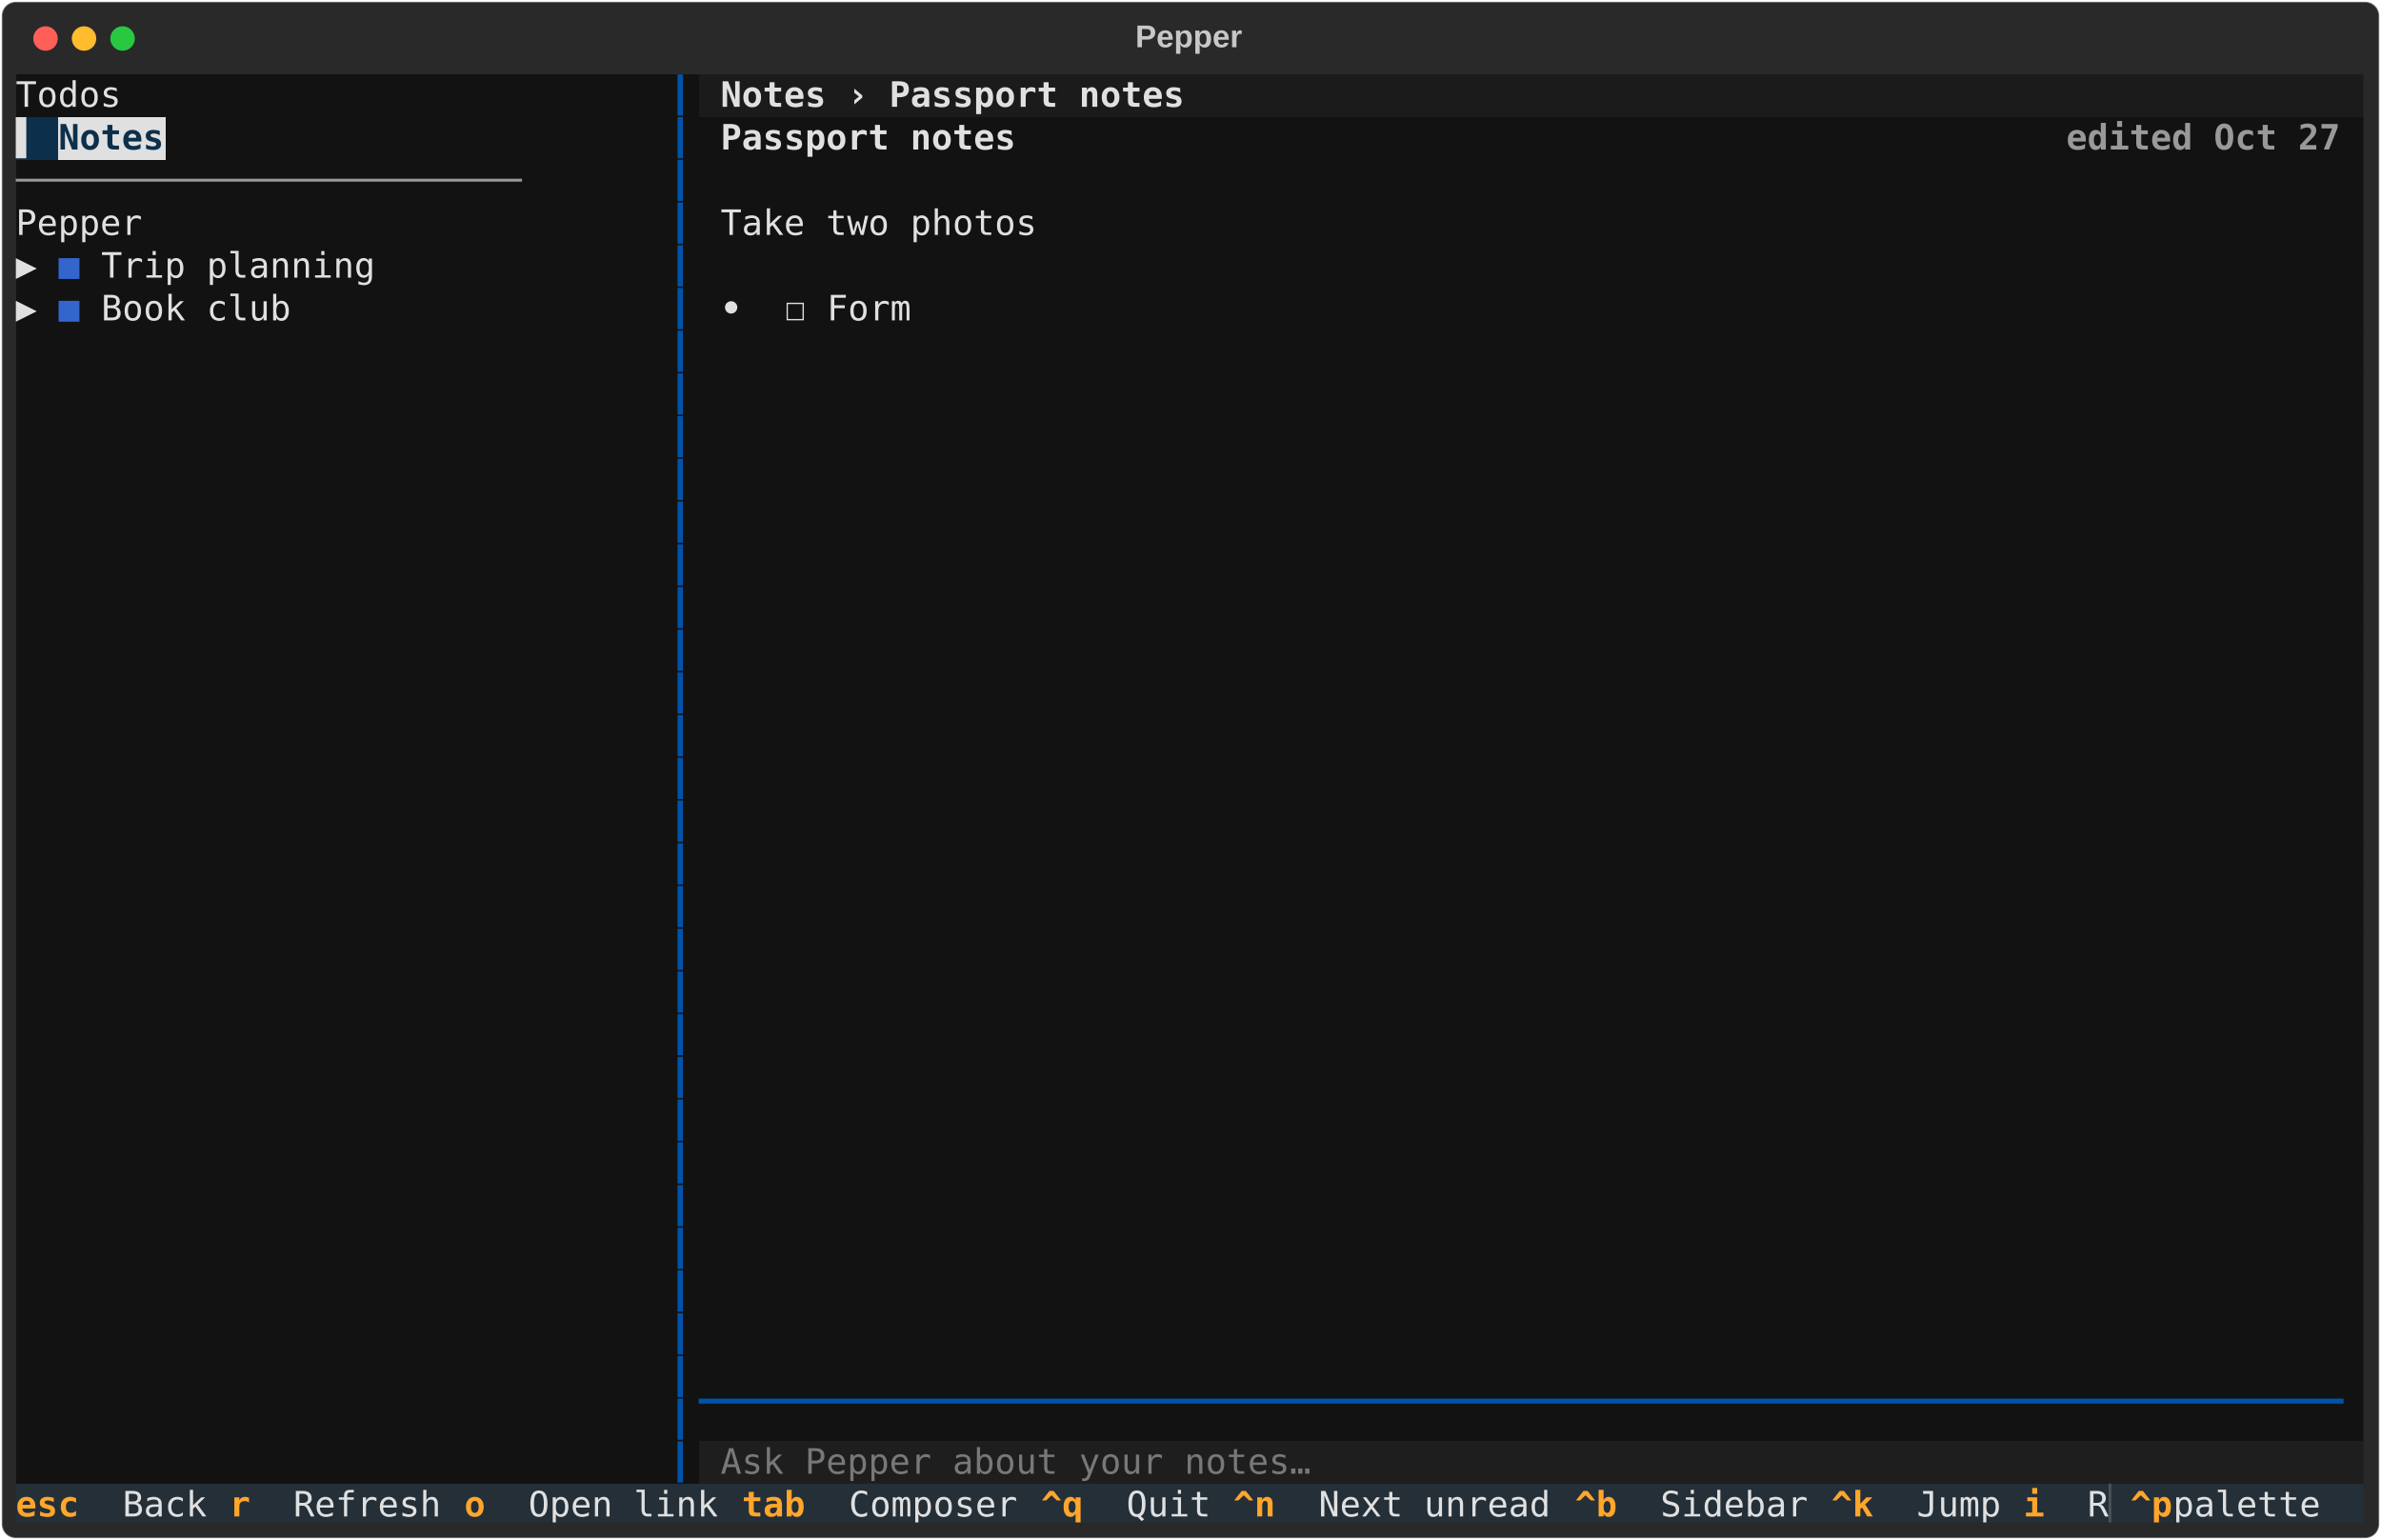
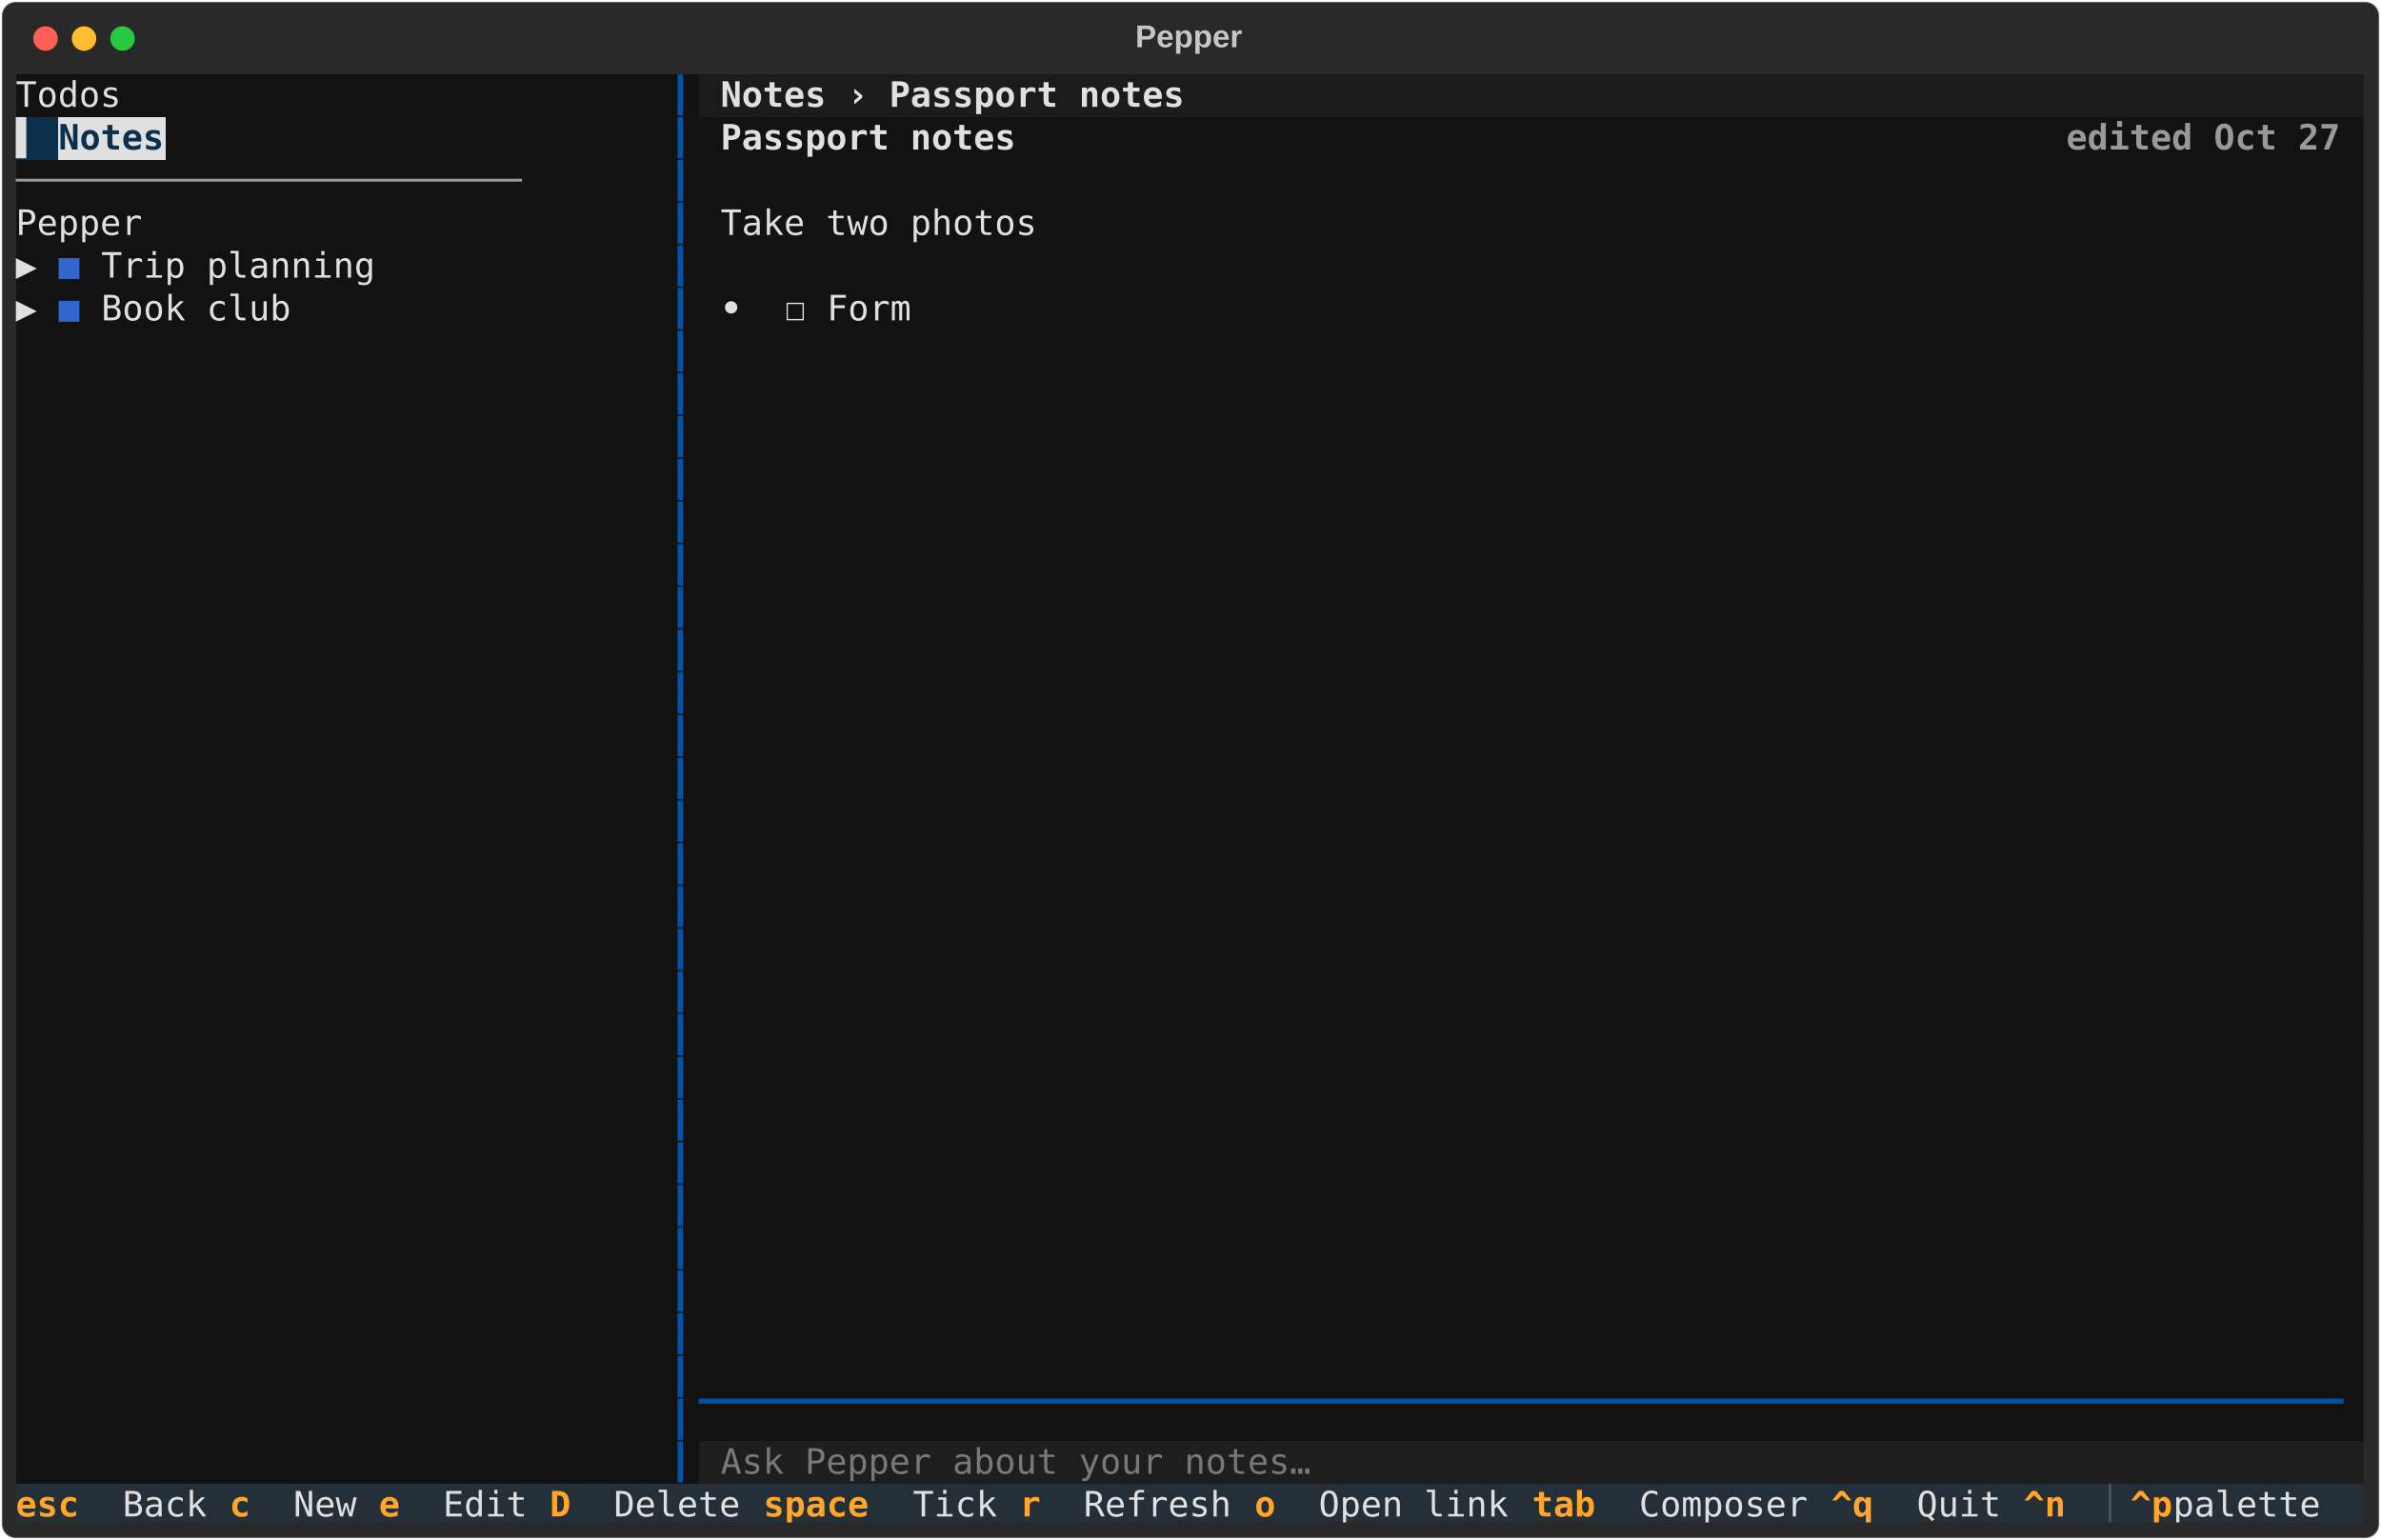
<svg xmlns="http://www.w3.org/2000/svg" class="rich-terminal" viewBox="0 0 1360 879.6">
  <style>

    @font-face {
        font-family: "Fira Code";
        src: local("FiraCode-Regular"),
                url("https://cdnjs.cloudflare.com/ajax/libs/firacode/6.2.0/woff2/FiraCode-Regular.woff2") format("woff2"),
                url("https://cdnjs.cloudflare.com/ajax/libs/firacode/6.2.0/woff/FiraCode-Regular.woff") format("woff");
        font-style: normal;
        font-weight: 400;
    }
    @font-face {
        font-family: "Fira Code";
        src: local("FiraCode-Bold"),
                url("https://cdnjs.cloudflare.com/ajax/libs/firacode/6.2.0/woff2/FiraCode-Bold.woff2") format("woff2"),
                url("https://cdnjs.cloudflare.com/ajax/libs/firacode/6.2.0/woff/FiraCode-Bold.woff") format("woff");
        font-style: bold;
        font-weight: 700;
    }

    .terminal-matrix {
        font-family: Fira Code, monospace;
        font-size: 20px;
        line-height: 24.4px;
        font-variant-east-asian: full-width;
    }

    .terminal-title {
        font-size: 18px;
        font-weight: bold;
        font-family: arial;
    }

    .terminal-r1 { fill: #e0e0e0 }
.terminal-r2 { fill: #0053aa }
.terminal-r3 { fill: #c5c8c6 }
.terminal-r4 { fill: #e0e0e0;font-weight: bold }
.terminal-r5 { fill: #0c304b;font-weight: bold }
.terminal-r6 { fill: #999999;font-weight: bold }
.terminal-r7 { fill: #999999 }
.terminal-r8 { fill: #3366cc }
.terminal-r9 { fill: #a0a0a0 }
.terminal-r10 { fill: #787878 }
.terminal-r11 { fill: #ffa62b;font-weight: bold }
.terminal-r12 { fill: #495259 }
    </style>
  <defs>
    <clipPath id="terminal-clip-terminal">
      <rect x="0" y="0" width="1341.0" height="828.6" />
    </clipPath>
    <clipPath id="terminal-line-0">
      <rect x="0" y="1.5" width="1342" height="24.65" />
    </clipPath>
    <clipPath id="terminal-line-1">
      <rect x="0" y="25.9" width="1342" height="24.65" />
    </clipPath>
    <clipPath id="terminal-line-2">
      <rect x="0" y="50.3" width="1342" height="24.65" />
    </clipPath>
    <clipPath id="terminal-line-3">
      <rect x="0" y="74.7" width="1342" height="24.65" />
    </clipPath>
    <clipPath id="terminal-line-4">
      <rect x="0" y="99.1" width="1342" height="24.65" />
    </clipPath>
    <clipPath id="terminal-line-5">
      <rect x="0" y="123.5" width="1342" height="24.65" />
    </clipPath>
    <clipPath id="terminal-line-6">
      <rect x="0" y="147.9" width="1342" height="24.65" />
    </clipPath>
    <clipPath id="terminal-line-7">
      <rect x="0" y="172.3" width="1342" height="24.65" />
    </clipPath>
    <clipPath id="terminal-line-8">
      <rect x="0" y="196.7" width="1342" height="24.65" />
    </clipPath>
    <clipPath id="terminal-line-9">
      <rect x="0" y="221.1" width="1342" height="24.65" />
    </clipPath>
    <clipPath id="terminal-line-10">
      <rect x="0" y="245.5" width="1342" height="24.65" />
    </clipPath>
    <clipPath id="terminal-line-11">
      <rect x="0" y="269.9" width="1342" height="24.65" />
    </clipPath>
    <clipPath id="terminal-line-12">
      <rect x="0" y="294.3" width="1342" height="24.65" />
    </clipPath>
    <clipPath id="terminal-line-13">
      <rect x="0" y="318.7" width="1342" height="24.65" />
    </clipPath>
    <clipPath id="terminal-line-14">
      <rect x="0" y="343.1" width="1342" height="24.65" />
    </clipPath>
    <clipPath id="terminal-line-15">
      <rect x="0" y="367.5" width="1342" height="24.65" />
    </clipPath>
    <clipPath id="terminal-line-16">
      <rect x="0" y="391.9" width="1342" height="24.65" />
    </clipPath>
    <clipPath id="terminal-line-17">
      <rect x="0" y="416.3" width="1342" height="24.65" />
    </clipPath>
    <clipPath id="terminal-line-18">
      <rect x="0" y="440.7" width="1342" height="24.65" />
    </clipPath>
    <clipPath id="terminal-line-19">
      <rect x="0" y="465.1" width="1342" height="24.65" />
    </clipPath>
    <clipPath id="terminal-line-20">
      <rect x="0" y="489.5" width="1342" height="24.65" />
    </clipPath>
    <clipPath id="terminal-line-21">
      <rect x="0" y="513.9" width="1342" height="24.65" />
    </clipPath>
    <clipPath id="terminal-line-22">
      <rect x="0" y="538.3" width="1342" height="24.65" />
    </clipPath>
    <clipPath id="terminal-line-23">
      <rect x="0" y="562.7" width="1342" height="24.65" />
    </clipPath>
    <clipPath id="terminal-line-24">
      <rect x="0" y="587.1" width="1342" height="24.65" />
    </clipPath>
    <clipPath id="terminal-line-25">
      <rect x="0" y="611.5" width="1342" height="24.65" />
    </clipPath>
    <clipPath id="terminal-line-26">
      <rect x="0" y="635.9" width="1342" height="24.65" />
    </clipPath>
    <clipPath id="terminal-line-27">
      <rect x="0" y="660.3" width="1342" height="24.65" />
    </clipPath>
    <clipPath id="terminal-line-28">
      <rect x="0" y="684.7" width="1342" height="24.65" />
    </clipPath>
    <clipPath id="terminal-line-29">
      <rect x="0" y="709.1" width="1342" height="24.65" />
    </clipPath>
    <clipPath id="terminal-line-30">
      <rect x="0" y="733.5" width="1342" height="24.65" />
    </clipPath>
    <clipPath id="terminal-line-31">
      <rect x="0" y="757.9" width="1342" height="24.65" />
    </clipPath>
    <clipPath id="terminal-line-32">
      <rect x="0" y="782.3" width="1342" height="24.65" />
    </clipPath>
  </defs>
  <rect fill="#292929" stroke="rgba(255,255,255,0.35)" stroke-width="1" x="1" y="1" width="1358" height="877.6" rx="8" />
  <text class="terminal-title" fill="#c5c8c6" text-anchor="middle" x="679" y="27">Pepper</text>
  <g transform="translate(26,22)">
    <circle cx="0" cy="0" r="7" fill="#ff5f57" />
    <circle cx="22" cy="0" r="7" fill="#febc2e" />
    <circle cx="44" cy="0" r="7" fill="#28c840" />
  </g>
  <g transform="translate(9, 41)" clip-path="url(#terminal-clip-terminal)">
    <rect fill="#121212" x="0" y="1.5" width="61" height="24.65" shape-rendering="crispEdges" />
    <rect fill="#121212" x="61" y="1.5" width="317.2" height="24.65" shape-rendering="crispEdges" />
    <rect fill="#121212" x="378.2" y="1.5" width="12.2" height="24.65" shape-rendering="crispEdges" />
    <rect fill="#1b1b1b" x="390.4" y="1.5" width="12.2" height="24.65" shape-rendering="crispEdges" />
    <rect fill="#1b1b1b" x="402.6" y="1.5" width="268.4" height="24.65" shape-rendering="crispEdges" />
    <rect fill="#1b1b1b" x="671" y="1.5" width="671" height="24.65" shape-rendering="crispEdges" />
    <rect fill="#0c304b" x="0" y="25.9" width="24.4" height="24.65" shape-rendering="crispEdges" />
    <rect fill="#e0e0e0" x="24.4" y="25.9" width="61" height="24.65" shape-rendering="crispEdges" />
    <rect fill="#121212" x="85.4" y="25.9" width="292.8" height="24.65" shape-rendering="crispEdges" />
    <rect fill="#121212" x="378.2" y="25.9" width="12.2" height="24.65" shape-rendering="crispEdges" />
    <rect fill="#121212" x="390.4" y="25.9" width="12.2" height="24.65" shape-rendering="crispEdges" />
    <rect fill="#121212" x="402.6" y="25.9" width="768.6" height="24.65" shape-rendering="crispEdges" />
    <rect fill="#121212" x="1171.2" y="25.9" width="158.6" height="24.65" shape-rendering="crispEdges" />
    <rect fill="#121212" x="1329.8" y="25.9" width="12.2" height="24.65" shape-rendering="crispEdges" />
    <rect fill="#121212" x="0" y="50.3" width="292.8" height="24.65" shape-rendering="crispEdges" />
    <rect fill="#121212" x="292.8" y="50.3" width="85.4" height="24.65" shape-rendering="crispEdges" />
    <rect fill="#121212" x="378.2" y="50.3" width="12.2" height="24.65" shape-rendering="crispEdges" />
    <rect fill="#121212" x="390.4" y="50.3" width="12.2" height="24.65" shape-rendering="crispEdges" />
    <rect fill="#121212" x="402.6" y="50.3" width="0" height="24.65" shape-rendering="crispEdges" />
    <rect fill="#121212" x="402.6" y="50.3" width="939.4" height="24.65" shape-rendering="crispEdges" />
    <rect fill="#121212" x="0" y="74.7" width="73.2" height="24.65" shape-rendering="crispEdges" />
    <rect fill="#121212" x="73.2" y="74.7" width="305" height="24.65" shape-rendering="crispEdges" />
    <rect fill="#121212" x="378.2" y="74.7" width="12.2" height="24.65" shape-rendering="crispEdges" />
    <rect fill="#121212" x="390.4" y="74.7" width="12.2" height="24.65" shape-rendering="crispEdges" />
    <rect fill="#121212" x="402.6" y="74.7" width="927.2" height="24.65" shape-rendering="crispEdges" />
    <rect fill="#121212" x="1329.8" y="74.7" width="12.2" height="24.65" shape-rendering="crispEdges" />
    <rect fill="#121212" x="0" y="99.1" width="24.4" height="24.65" shape-rendering="crispEdges" />
    <rect fill="#121212" x="24.4" y="99.1" width="24.4" height="24.65" shape-rendering="crispEdges" />
    <rect fill="#121212" x="48.8" y="99.1" width="158.6" height="24.65" shape-rendering="crispEdges" />
    <rect fill="#121212" x="207.4" y="99.1" width="170.8" height="24.65" shape-rendering="crispEdges" />
    <rect fill="#121212" x="378.2" y="99.1" width="12.2" height="24.65" shape-rendering="crispEdges" />
    <rect fill="#121212" x="390.4" y="99.1" width="951.6" height="24.65" shape-rendering="crispEdges" />
    <rect fill="#121212" x="0" y="123.5" width="24.4" height="24.65" shape-rendering="crispEdges" />
    <rect fill="#121212" x="24.4" y="123.5" width="24.4" height="24.65" shape-rendering="crispEdges" />
    <rect fill="#121212" x="48.8" y="123.5" width="109.8" height="24.65" shape-rendering="crispEdges" />
    <rect fill="#121212" x="158.6" y="123.5" width="219.6" height="24.65" shape-rendering="crispEdges" />
    <rect fill="#121212" x="378.2" y="123.5" width="12.2" height="24.65" shape-rendering="crispEdges" />
    <rect fill="#121212" x="390.4" y="123.5" width="12.2" height="24.65" shape-rendering="crispEdges" />
    <rect fill="#121212" x="402.6" y="123.5" width="36.6" height="24.65" shape-rendering="crispEdges" />
    <rect fill="#121212" x="439.2" y="123.5" width="890.6" height="24.65" shape-rendering="crispEdges" />
    <rect fill="#121212" x="1329.8" y="123.5" width="12.2" height="24.65" shape-rendering="crispEdges" />
    <rect fill="#121212" x="0" y="147.9" width="378.2" height="24.65" shape-rendering="crispEdges" />
    <rect fill="#121212" x="378.2" y="147.9" width="12.2" height="24.65" shape-rendering="crispEdges" />
    <rect fill="#121212" x="390.4" y="147.9" width="951.6" height="24.65" shape-rendering="crispEdges" />
    <rect fill="#121212" x="0" y="172.3" width="378.2" height="24.65" shape-rendering="crispEdges" />
    <rect fill="#121212" x="378.2" y="172.3" width="12.2" height="24.65" shape-rendering="crispEdges" />
    <rect fill="#121212" x="390.4" y="172.3" width="951.6" height="24.65" shape-rendering="crispEdges" />
    <rect fill="#121212" x="0" y="196.7" width="378.2" height="24.65" shape-rendering="crispEdges" />
    <rect fill="#121212" x="378.2" y="196.7" width="12.2" height="24.65" shape-rendering="crispEdges" />
    <rect fill="#121212" x="390.4" y="196.7" width="951.6" height="24.65" shape-rendering="crispEdges" />
    <rect fill="#121212" x="0" y="221.1" width="378.2" height="24.65" shape-rendering="crispEdges" />
    <rect fill="#121212" x="378.2" y="221.1" width="12.2" height="24.65" shape-rendering="crispEdges" />
    <rect fill="#121212" x="390.4" y="221.1" width="951.6" height="24.65" shape-rendering="crispEdges" />
    <rect fill="#121212" x="0" y="245.5" width="378.2" height="24.65" shape-rendering="crispEdges" />
    <rect fill="#121212" x="378.2" y="245.5" width="12.2" height="24.65" shape-rendering="crispEdges" />
    <rect fill="#121212" x="390.4" y="245.5" width="951.6" height="24.65" shape-rendering="crispEdges" />
    <rect fill="#121212" x="0" y="269.9" width="378.2" height="24.65" shape-rendering="crispEdges" />
    <rect fill="#121212" x="378.2" y="269.9" width="12.2" height="24.65" shape-rendering="crispEdges" />
    <rect fill="#121212" x="390.4" y="269.9" width="951.6" height="24.65" shape-rendering="crispEdges" />
    <rect fill="#121212" x="0" y="294.3" width="378.2" height="24.65" shape-rendering="crispEdges" />
    <rect fill="#121212" x="378.2" y="294.3" width="12.2" height="24.65" shape-rendering="crispEdges" />
    <rect fill="#121212" x="390.4" y="294.3" width="951.6" height="24.65" shape-rendering="crispEdges" />
    <rect fill="#121212" x="0" y="318.7" width="378.2" height="24.65" shape-rendering="crispEdges" />
    <rect fill="#121212" x="378.2" y="318.7" width="12.2" height="24.65" shape-rendering="crispEdges" />
    <rect fill="#121212" x="390.4" y="318.7" width="951.6" height="24.65" shape-rendering="crispEdges" />
    <rect fill="#121212" x="0" y="343.1" width="378.2" height="24.65" shape-rendering="crispEdges" />
    <rect fill="#121212" x="378.2" y="343.1" width="12.2" height="24.65" shape-rendering="crispEdges" />
    <rect fill="#121212" x="390.4" y="343.1" width="951.6" height="24.65" shape-rendering="crispEdges" />
    <rect fill="#121212" x="0" y="367.5" width="378.2" height="24.65" shape-rendering="crispEdges" />
    <rect fill="#121212" x="378.2" y="367.5" width="12.2" height="24.65" shape-rendering="crispEdges" />
    <rect fill="#121212" x="390.4" y="367.5" width="951.6" height="24.65" shape-rendering="crispEdges" />
    <rect fill="#121212" x="0" y="391.9" width="378.2" height="24.65" shape-rendering="crispEdges" />
    <rect fill="#121212" x="378.2" y="391.9" width="12.2" height="24.65" shape-rendering="crispEdges" />
    <rect fill="#121212" x="390.4" y="391.9" width="951.6" height="24.65" shape-rendering="crispEdges" />
    <rect fill="#121212" x="0" y="416.3" width="378.2" height="24.65" shape-rendering="crispEdges" />
    <rect fill="#121212" x="378.2" y="416.3" width="12.2" height="24.65" shape-rendering="crispEdges" />
    <rect fill="#121212" x="390.4" y="416.3" width="951.6" height="24.65" shape-rendering="crispEdges" />
    <rect fill="#121212" x="0" y="440.7" width="378.2" height="24.65" shape-rendering="crispEdges" />
    <rect fill="#121212" x="378.2" y="440.7" width="12.2" height="24.65" shape-rendering="crispEdges" />
    <rect fill="#121212" x="390.4" y="440.7" width="951.6" height="24.65" shape-rendering="crispEdges" />
    <rect fill="#121212" x="0" y="465.1" width="378.2" height="24.65" shape-rendering="crispEdges" />
    <rect fill="#121212" x="378.2" y="465.1" width="12.2" height="24.65" shape-rendering="crispEdges" />
    <rect fill="#121212" x="390.4" y="465.1" width="951.6" height="24.65" shape-rendering="crispEdges" />
    <rect fill="#121212" x="0" y="489.5" width="378.2" height="24.65" shape-rendering="crispEdges" />
    <rect fill="#121212" x="378.2" y="489.5" width="12.2" height="24.65" shape-rendering="crispEdges" />
    <rect fill="#121212" x="390.4" y="489.5" width="951.6" height="24.65" shape-rendering="crispEdges" />
    <rect fill="#121212" x="0" y="513.9" width="378.2" height="24.65" shape-rendering="crispEdges" />
    <rect fill="#121212" x="378.2" y="513.9" width="12.2" height="24.65" shape-rendering="crispEdges" />
    <rect fill="#121212" x="390.4" y="513.9" width="951.6" height="24.65" shape-rendering="crispEdges" />
    <rect fill="#121212" x="0" y="538.3" width="378.2" height="24.65" shape-rendering="crispEdges" />
    <rect fill="#121212" x="378.2" y="538.3" width="12.2" height="24.65" shape-rendering="crispEdges" />
    <rect fill="#121212" x="390.4" y="538.3" width="951.6" height="24.65" shape-rendering="crispEdges" />
    <rect fill="#121212" x="0" y="562.7" width="378.2" height="24.65" shape-rendering="crispEdges" />
    <rect fill="#121212" x="378.2" y="562.7" width="12.2" height="24.65" shape-rendering="crispEdges" />
    <rect fill="#121212" x="390.4" y="562.7" width="951.6" height="24.65" shape-rendering="crispEdges" />
    <rect fill="#121212" x="0" y="587.1" width="378.2" height="24.65" shape-rendering="crispEdges" />
    <rect fill="#121212" x="378.2" y="587.1" width="12.2" height="24.65" shape-rendering="crispEdges" />
    <rect fill="#121212" x="390.4" y="587.1" width="951.6" height="24.65" shape-rendering="crispEdges" />
    <rect fill="#121212" x="0" y="611.5" width="378.2" height="24.65" shape-rendering="crispEdges" />
    <rect fill="#121212" x="378.2" y="611.5" width="12.2" height="24.65" shape-rendering="crispEdges" />
    <rect fill="#121212" x="390.4" y="611.5" width="951.6" height="24.65" shape-rendering="crispEdges" />
    <rect fill="#121212" x="0" y="635.9" width="378.2" height="24.65" shape-rendering="crispEdges" />
    <rect fill="#121212" x="378.2" y="635.9" width="12.2" height="24.65" shape-rendering="crispEdges" />
    <rect fill="#121212" x="390.4" y="635.9" width="951.6" height="24.65" shape-rendering="crispEdges" />
    <rect fill="#121212" x="0" y="660.3" width="378.2" height="24.65" shape-rendering="crispEdges" />
    <rect fill="#121212" x="378.2" y="660.3" width="12.2" height="24.65" shape-rendering="crispEdges" />
    <rect fill="#121212" x="390.4" y="660.3" width="951.6" height="24.65" shape-rendering="crispEdges" />
    <rect fill="#121212" x="0" y="684.7" width="378.2" height="24.65" shape-rendering="crispEdges" />
    <rect fill="#121212" x="378.2" y="684.7" width="12.2" height="24.65" shape-rendering="crispEdges" />
    <rect fill="#121212" x="390.4" y="684.7" width="951.6" height="24.65" shape-rendering="crispEdges" />
    <rect fill="#121212" x="0" y="709.1" width="378.2" height="24.65" shape-rendering="crispEdges" />
    <rect fill="#121212" x="378.2" y="709.1" width="12.2" height="24.65" shape-rendering="crispEdges" />
    <rect fill="#121212" x="390.4" y="709.1" width="951.6" height="24.65" shape-rendering="crispEdges" />
    <rect fill="#121212" x="0" y="733.5" width="378.2" height="24.65" shape-rendering="crispEdges" />
    <rect fill="#121212" x="378.2" y="733.5" width="12.2" height="24.65" shape-rendering="crispEdges" />
    <rect fill="#121212" x="390.4" y="733.5" width="951.6" height="24.65" shape-rendering="crispEdges" />
    <rect fill="#121212" x="0" y="757.9" width="378.2" height="24.65" shape-rendering="crispEdges" />
    <rect fill="#121212" x="378.2" y="757.9" width="963.8" height="24.65" shape-rendering="crispEdges" />
    <rect fill="#121212" x="0" y="782.3" width="12.2" height="24.65" shape-rendering="crispEdges" />
    <rect fill="#121212" x="12.2" y="782.3" width="0" height="24.65" shape-rendering="crispEdges" />
    <rect fill="#121212" x="12.2" y="782.3" width="366" height="24.65" shape-rendering="crispEdges" />
    <rect fill="#121212" x="378.2" y="782.3" width="12.2" height="24.65" shape-rendering="crispEdges" />
    <rect fill="#1e1e1e" x="390.4" y="782.3" width="12.2" height="24.65" shape-rendering="crispEdges" />
    <rect fill="#1e1e1e" x="402.6" y="782.3" width="341.6" height="24.65" shape-rendering="crispEdges" />
    <rect fill="#1e1e1e" x="744.2" y="782.3" width="597.8" height="24.65" shape-rendering="crispEdges" />
    <rect fill="#242f38" x="0" y="806.7" width="61" height="24.65" shape-rendering="crispEdges" />
    <rect fill="#242f38" x="61" y="806.7" width="61" height="24.65" shape-rendering="crispEdges" />
    <rect fill="#242f38" x="122" y="806.7" width="36.6" height="24.65" shape-rendering="crispEdges" />
-     <rect fill="#242f38" x="158.6" y="806.7" width="97.6" height="24.65" shape-rendering="crispEdges" />
-     <rect fill="#242f38" x="256.2" y="806.7" width="36.6" height="24.65" shape-rendering="crispEdges" />
-     <rect fill="#242f38" x="292.8" y="806.7" width="122" height="24.65" shape-rendering="crispEdges" />
-     <rect fill="#242f38" x="414.8" y="806.7" width="61" height="24.65" shape-rendering="crispEdges" />
-     <rect fill="#242f38" x="475.8" y="806.7" width="109.8" height="24.65" shape-rendering="crispEdges" />
-     <rect fill="#242f38" x="585.6" y="806.7" width="48.8" height="24.65" shape-rendering="crispEdges" />
-     <rect fill="#242f38" x="634.4" y="806.7" width="61" height="24.65" shape-rendering="crispEdges" />
-     <rect fill="#242f38" x="695.4" y="806.7" width="48.8" height="24.65" shape-rendering="crispEdges" />
-     <rect fill="#242f38" x="744.2" y="806.7" width="146.4" height="24.65" shape-rendering="crispEdges" />
-     <rect fill="#242f38" x="890.6" y="806.7" width="48.8" height="24.65" shape-rendering="crispEdges" />
-     <rect fill="#242f38" x="939.4" y="806.7" width="97.6" height="24.65" shape-rendering="crispEdges" />
+     <rect fill="#242f38" x="158.6" y="806.7" width="48.8" height="24.65" shape-rendering="crispEdges" />
+     <rect fill="#242f38" x="207.4" y="806.7" width="36.6" height="24.65" shape-rendering="crispEdges" />
+     <rect fill="#242f38" x="244" y="806.7" width="61" height="24.65" shape-rendering="crispEdges" />
+     <rect fill="#242f38" x="305" y="806.7" width="36.6" height="24.65" shape-rendering="crispEdges" />
+     <rect fill="#242f38" x="341.6" y="806.7" width="85.4" height="24.65" shape-rendering="crispEdges" />
+     <rect fill="#242f38" x="427" y="806.7" width="85.4" height="24.65" shape-rendering="crispEdges" />
+     <rect fill="#242f38" x="512.4" y="806.7" width="61" height="24.65" shape-rendering="crispEdges" />
+     <rect fill="#242f38" x="573.4" y="806.7" width="36.6" height="24.65" shape-rendering="crispEdges" />
+     <rect fill="#242f38" x="610" y="806.7" width="97.6" height="24.65" shape-rendering="crispEdges" />
+     <rect fill="#242f38" x="707.6" y="806.7" width="36.6" height="24.65" shape-rendering="crispEdges" />
+     <rect fill="#242f38" x="744.2" y="806.7" width="122" height="24.65" shape-rendering="crispEdges" />
+     <rect fill="#242f38" x="866.2" y="806.7" width="61" height="24.65" shape-rendering="crispEdges" />
+     <rect fill="#242f38" x="927.2" y="806.7" width="109.8" height="24.65" shape-rendering="crispEdges" />
    <rect fill="#242f38" x="1037" y="806.7" width="48.8" height="24.65" shape-rendering="crispEdges" />
    <rect fill="#242f38" x="1085.8" y="806.7" width="61" height="24.65" shape-rendering="crispEdges" />
-     <rect fill="#242f38" x="1146.8" y="806.7" width="36.6" height="24.65" shape-rendering="crispEdges" />
-     <rect fill="#242f38" x="1183.4" y="806.7" width="12.2" height="24.65" shape-rendering="crispEdges" />
+     <rect fill="#242f38" x="1146.8" y="806.7" width="48.8" height="24.65" shape-rendering="crispEdges" />
    <rect fill="#242f38" x="1195.6" y="806.7" width="12.2" height="24.65" shape-rendering="crispEdges" />
    <rect fill="#242f38" x="1207.8" y="806.7" width="24.4" height="24.65" shape-rendering="crispEdges" />
    <rect fill="#242f38" x="1232.2" y="806.7" width="97.6" height="24.65" shape-rendering="crispEdges" />
    <rect fill="#242f38" x="1329.8" y="806.7" width="12.2" height="24.65" shape-rendering="crispEdges" />
    <g class="terminal-matrix">
      <text class="terminal-r1" x="0" y="20" textLength="61" clip-path="url(#terminal-line-0)">Todos</text>
      <text class="terminal-r2" x="378.2" y="20" textLength="12.2" clip-path="url(#terminal-line-0)">▎</text>
      <text class="terminal-r4" x="402.6" y="20" textLength="268.4" clip-path="url(#terminal-line-0)">Notes › Passport notes</text>
      <text class="terminal-r3" x="1342" y="20" textLength="12.2" clip-path="url(#terminal-line-0)">
</text>
      <text class="terminal-r4" x="0" y="44.4" textLength="24.4" clip-path="url(#terminal-line-1)">▌ </text>
      <text class="terminal-r5" x="24.4" y="44.4" textLength="61" clip-path="url(#terminal-line-1)">Notes</text>
      <text class="terminal-r2" x="378.2" y="44.4" textLength="12.2" clip-path="url(#terminal-line-1)">▎</text>
      <text class="terminal-r4" x="402.6" y="44.4" textLength="768.6" clip-path="url(#terminal-line-1)">Passport notes                                                 </text>
      <text class="terminal-r6" x="1171.2" y="44.4" textLength="158.6" clip-path="url(#terminal-line-1)">edited Oct 27</text>
      <text class="terminal-r3" x="1342" y="44.4" textLength="12.2" clip-path="url(#terminal-line-1)">
</text>
      <text class="terminal-r7" x="0" y="68.8" textLength="292.8" clip-path="url(#terminal-line-2)">────────────────────────</text>
      <text class="terminal-r2" x="378.2" y="68.8" textLength="12.2" clip-path="url(#terminal-line-2)">▎</text>
      <text class="terminal-r3" x="1342" y="68.8" textLength="12.2" clip-path="url(#terminal-line-2)">
</text>
      <text class="terminal-r1" x="0" y="93.2" textLength="73.2" clip-path="url(#terminal-line-3)">Pepper</text>
      <text class="terminal-r2" x="378.2" y="93.2" textLength="12.2" clip-path="url(#terminal-line-3)">▎</text>
      <text class="terminal-r1" x="402.6" y="93.2" textLength="927.2" clip-path="url(#terminal-line-3)">Take two photos                                                             </text>
      <text class="terminal-r3" x="1342" y="93.2" textLength="12.2" clip-path="url(#terminal-line-3)">
</text>
      <text class="terminal-r1" x="0" y="117.6" textLength="24.4" clip-path="url(#terminal-line-4)">▶ </text>
      <text class="terminal-r8" x="24.4" y="117.6" textLength="24.4" clip-path="url(#terminal-line-4)">■ </text>
      <text class="terminal-r1" x="48.8" y="117.6" textLength="158.6" clip-path="url(#terminal-line-4)">Trip planning</text>
      <text class="terminal-r2" x="378.2" y="117.6" textLength="12.2" clip-path="url(#terminal-line-4)">▎</text>
      <text class="terminal-r3" x="1342" y="117.6" textLength="12.2" clip-path="url(#terminal-line-4)">
</text>
      <text class="terminal-r1" x="0" y="142" textLength="24.4" clip-path="url(#terminal-line-5)">▶ </text>
      <text class="terminal-r8" x="24.4" y="142" textLength="24.4" clip-path="url(#terminal-line-5)">■ </text>
      <text class="terminal-r1" x="48.8" y="142" textLength="109.8" clip-path="url(#terminal-line-5)">Book club</text>
      <text class="terminal-r2" x="378.2" y="142" textLength="12.2" clip-path="url(#terminal-line-5)">▎</text>
      <text class="terminal-r4" x="402.6" y="142" textLength="36.6" clip-path="url(#terminal-line-5)"> • </text>
      <text class="terminal-r1" x="439.2" y="142" textLength="890.6" clip-path="url(#terminal-line-5)">☐ Form                                                                   </text>
      <text class="terminal-r3" x="1342" y="142" textLength="12.2" clip-path="url(#terminal-line-5)">
</text>
      <text class="terminal-r2" x="378.2" y="166.4" textLength="12.2" clip-path="url(#terminal-line-6)">▎</text>
      <text class="terminal-r3" x="1342" y="166.4" textLength="12.2" clip-path="url(#terminal-line-6)">
</text>
      <text class="terminal-r2" x="378.2" y="190.8" textLength="12.2" clip-path="url(#terminal-line-7)">▎</text>
      <text class="terminal-r3" x="1342" y="190.8" textLength="12.2" clip-path="url(#terminal-line-7)">
</text>
      <text class="terminal-r2" x="378.2" y="215.2" textLength="12.2" clip-path="url(#terminal-line-8)">▎</text>
      <text class="terminal-r3" x="1342" y="215.2" textLength="12.2" clip-path="url(#terminal-line-8)">
</text>
      <text class="terminal-r2" x="378.2" y="239.6" textLength="12.2" clip-path="url(#terminal-line-9)">▎</text>
      <text class="terminal-r3" x="1342" y="239.6" textLength="12.2" clip-path="url(#terminal-line-9)">
</text>
      <text class="terminal-r2" x="378.2" y="264" textLength="12.2" clip-path="url(#terminal-line-10)">▎</text>
      <text class="terminal-r3" x="1342" y="264" textLength="12.2" clip-path="url(#terminal-line-10)">
</text>
      <text class="terminal-r2" x="378.2" y="288.4" textLength="12.2" clip-path="url(#terminal-line-11)">▎</text>
      <text class="terminal-r3" x="1342" y="288.4" textLength="12.2" clip-path="url(#terminal-line-11)">
</text>
      <text class="terminal-r2" x="378.2" y="312.8" textLength="12.2" clip-path="url(#terminal-line-12)">▎</text>
      <text class="terminal-r3" x="1342" y="312.8" textLength="12.2" clip-path="url(#terminal-line-12)">
</text>
      <text class="terminal-r2" x="378.2" y="337.2" textLength="12.2" clip-path="url(#terminal-line-13)">▎</text>
      <text class="terminal-r3" x="1342" y="337.2" textLength="12.2" clip-path="url(#terminal-line-13)">
</text>
      <text class="terminal-r2" x="378.2" y="361.6" textLength="12.2" clip-path="url(#terminal-line-14)">▎</text>
      <text class="terminal-r3" x="1342" y="361.6" textLength="12.2" clip-path="url(#terminal-line-14)">
</text>
      <text class="terminal-r2" x="378.2" y="386" textLength="12.2" clip-path="url(#terminal-line-15)">▎</text>
      <text class="terminal-r3" x="1342" y="386" textLength="12.2" clip-path="url(#terminal-line-15)">
</text>
      <text class="terminal-r2" x="378.2" y="410.4" textLength="12.2" clip-path="url(#terminal-line-16)">▎</text>
      <text class="terminal-r3" x="1342" y="410.4" textLength="12.2" clip-path="url(#terminal-line-16)">
</text>
      <text class="terminal-r2" x="378.2" y="434.8" textLength="12.2" clip-path="url(#terminal-line-17)">▎</text>
      <text class="terminal-r3" x="1342" y="434.8" textLength="12.2" clip-path="url(#terminal-line-17)">
</text>
      <text class="terminal-r2" x="378.2" y="459.2" textLength="12.2" clip-path="url(#terminal-line-18)">▎</text>
      <text class="terminal-r3" x="1342" y="459.2" textLength="12.2" clip-path="url(#terminal-line-18)">
</text>
      <text class="terminal-r2" x="378.2" y="483.6" textLength="12.2" clip-path="url(#terminal-line-19)">▎</text>
      <text class="terminal-r3" x="1342" y="483.6" textLength="12.2" clip-path="url(#terminal-line-19)">
</text>
      <text class="terminal-r2" x="378.2" y="508" textLength="12.2" clip-path="url(#terminal-line-20)">▎</text>
      <text class="terminal-r3" x="1342" y="508" textLength="12.2" clip-path="url(#terminal-line-20)">
</text>
      <text class="terminal-r2" x="378.2" y="532.4" textLength="12.2" clip-path="url(#terminal-line-21)">▎</text>
      <text class="terminal-r3" x="1342" y="532.4" textLength="12.2" clip-path="url(#terminal-line-21)">
</text>
      <text class="terminal-r2" x="378.2" y="556.8" textLength="12.2" clip-path="url(#terminal-line-22)">▎</text>
      <text class="terminal-r3" x="1342" y="556.8" textLength="12.2" clip-path="url(#terminal-line-22)">
</text>
      <text class="terminal-r2" x="378.2" y="581.2" textLength="12.2" clip-path="url(#terminal-line-23)">▎</text>
      <text class="terminal-r3" x="1342" y="581.2" textLength="12.2" clip-path="url(#terminal-line-23)">
</text>
      <text class="terminal-r2" x="378.2" y="605.6" textLength="12.2" clip-path="url(#terminal-line-24)">▎</text>
      <text class="terminal-r3" x="1342" y="605.6" textLength="12.2" clip-path="url(#terminal-line-24)">
</text>
      <text class="terminal-r2" x="378.2" y="630" textLength="12.2" clip-path="url(#terminal-line-25)">▎</text>
      <text class="terminal-r3" x="1342" y="630" textLength="12.2" clip-path="url(#terminal-line-25)">
</text>
      <text class="terminal-r2" x="378.2" y="654.4" textLength="12.2" clip-path="url(#terminal-line-26)">▎</text>
      <text class="terminal-r3" x="1342" y="654.4" textLength="12.2" clip-path="url(#terminal-line-26)">
</text>
      <text class="terminal-r2" x="378.2" y="678.8" textLength="12.2" clip-path="url(#terminal-line-27)">▎</text>
      <text class="terminal-r3" x="1342" y="678.8" textLength="12.2" clip-path="url(#terminal-line-27)">
</text>
      <text class="terminal-r2" x="378.2" y="703.2" textLength="12.2" clip-path="url(#terminal-line-28)">▎</text>
      <text class="terminal-r3" x="1342" y="703.2" textLength="12.2" clip-path="url(#terminal-line-28)">
</text>
      <text class="terminal-r2" x="378.2" y="727.6" textLength="12.2" clip-path="url(#terminal-line-29)">▎</text>
      <text class="terminal-r3" x="1342" y="727.6" textLength="12.2" clip-path="url(#terminal-line-29)">
</text>
      <text class="terminal-r2" x="378.2" y="752" textLength="12.2" clip-path="url(#terminal-line-30)">▎</text>
      <text class="terminal-r3" x="1342" y="752" textLength="12.2" clip-path="url(#terminal-line-30)">
</text>
      <text class="terminal-r2" x="378.2" y="776.4" textLength="963.8" clip-path="url(#terminal-line-31)">▎▔▔▔▔▔▔▔▔▔▔▔▔▔▔▔▔▔▔▔▔▔▔▔▔▔▔▔▔▔▔▔▔▔▔▔▔▔▔▔▔▔▔▔▔▔▔▔▔▔▔▔▔▔▔▔▔▔▔▔▔▔▔▔▔▔▔▔▔▔▔▔▔▔▔▔▔▔▔</text>
      <text class="terminal-r3" x="1342" y="776.4" textLength="12.2" clip-path="url(#terminal-line-31)">
</text>
      <text class="terminal-r2" x="378.2" y="800.8" textLength="12.2" clip-path="url(#terminal-line-32)">▎</text>
      <text class="terminal-r10" x="402.6" y="800.8" textLength="341.6" clip-path="url(#terminal-line-32)">Ask Pepper about your notes…</text>
      <text class="terminal-r3" x="1342" y="800.8" textLength="12.2" clip-path="url(#terminal-line-32)">
</text>
      <text class="terminal-r11" x="0" y="825.2" textLength="61" clip-path="url(#terminal-line-33)"> esc </text>
      <text class="terminal-r1" x="61" y="825.2" textLength="61" clip-path="url(#terminal-line-33)">Back </text>
-       <text class="terminal-r11" x="122" y="825.2" textLength="36.6" clip-path="url(#terminal-line-33)"> r </text>
-       <text class="terminal-r1" x="158.6" y="825.2" textLength="97.6" clip-path="url(#terminal-line-33)">Refresh </text>
-       <text class="terminal-r11" x="256.2" y="825.2" textLength="36.6" clip-path="url(#terminal-line-33)"> o </text>
-       <text class="terminal-r1" x="292.8" y="825.2" textLength="122" clip-path="url(#terminal-line-33)">Open link </text>
-       <text class="terminal-r11" x="414.8" y="825.2" textLength="61" clip-path="url(#terminal-line-33)"> tab </text>
-       <text class="terminal-r1" x="475.8" y="825.2" textLength="109.8" clip-path="url(#terminal-line-33)">Composer </text>
-       <text class="terminal-r11" x="585.6" y="825.2" textLength="48.8" clip-path="url(#terminal-line-33)"> ^q </text>
-       <text class="terminal-r1" x="634.4" y="825.2" textLength="61" clip-path="url(#terminal-line-33)">Quit </text>
-       <text class="terminal-r11" x="695.4" y="825.2" textLength="48.8" clip-path="url(#terminal-line-33)"> ^n </text>
-       <text class="terminal-r1" x="744.2" y="825.2" textLength="146.4" clip-path="url(#terminal-line-33)">Next unread </text>
-       <text class="terminal-r11" x="890.6" y="825.2" textLength="48.8" clip-path="url(#terminal-line-33)"> ^b </text>
-       <text class="terminal-r1" x="939.4" y="825.2" textLength="97.6" clip-path="url(#terminal-line-33)">Sidebar </text>
-       <text class="terminal-r11" x="1037" y="825.2" textLength="48.8" clip-path="url(#terminal-line-33)"> ^k </text>
-       <text class="terminal-r1" x="1085.8" y="825.2" textLength="61" clip-path="url(#terminal-line-33)">Jump </text>
-       <text class="terminal-r11" x="1146.8" y="825.2" textLength="36.6" clip-path="url(#terminal-line-33)"> i </text>
-       <text class="terminal-r1" x="1183.4" y="825.2" textLength="12.2" clip-path="url(#terminal-line-33)">R</text>
+       <text class="terminal-r11" x="122" y="825.2" textLength="36.6" clip-path="url(#terminal-line-33)"> c </text>
+       <text class="terminal-r1" x="158.6" y="825.2" textLength="48.8" clip-path="url(#terminal-line-33)">New </text>
+       <text class="terminal-r11" x="207.4" y="825.2" textLength="36.6" clip-path="url(#terminal-line-33)"> e </text>
+       <text class="terminal-r1" x="244" y="825.2" textLength="61" clip-path="url(#terminal-line-33)">Edit </text>
+       <text class="terminal-r11" x="305" y="825.2" textLength="36.6" clip-path="url(#terminal-line-33)"> D </text>
+       <text class="terminal-r1" x="341.6" y="825.2" textLength="85.4" clip-path="url(#terminal-line-33)">Delete </text>
+       <text class="terminal-r11" x="427" y="825.2" textLength="85.4" clip-path="url(#terminal-line-33)"> space </text>
+       <text class="terminal-r1" x="512.4" y="825.2" textLength="61" clip-path="url(#terminal-line-33)">Tick </text>
+       <text class="terminal-r11" x="573.4" y="825.2" textLength="36.6" clip-path="url(#terminal-line-33)"> r </text>
+       <text class="terminal-r1" x="610" y="825.2" textLength="97.6" clip-path="url(#terminal-line-33)">Refresh </text>
+       <text class="terminal-r11" x="707.6" y="825.2" textLength="36.6" clip-path="url(#terminal-line-33)"> o </text>
+       <text class="terminal-r1" x="744.2" y="825.2" textLength="122" clip-path="url(#terminal-line-33)">Open link </text>
+       <text class="terminal-r11" x="866.2" y="825.2" textLength="61" clip-path="url(#terminal-line-33)"> tab </text>
+       <text class="terminal-r1" x="927.2" y="825.2" textLength="109.8" clip-path="url(#terminal-line-33)">Composer </text>
+       <text class="terminal-r11" x="1037" y="825.2" textLength="48.8" clip-path="url(#terminal-line-33)"> ^q </text>
+       <text class="terminal-r1" x="1085.8" y="825.2" textLength="61" clip-path="url(#terminal-line-33)">Quit </text>
+       <text class="terminal-r11" x="1146.8" y="825.2" textLength="48.8" clip-path="url(#terminal-line-33)"> ^n </text>
      <text class="terminal-r12" x="1195.6" y="825.2" textLength="12.2" clip-path="url(#terminal-line-33)">▏</text>
      <text class="terminal-r11" x="1207.8" y="825.2" textLength="24.4" clip-path="url(#terminal-line-33)">^p</text>
      <text class="terminal-r1" x="1232.2" y="825.2" textLength="97.6" clip-path="url(#terminal-line-33)"> palette</text>
    </g>
  </g>
</svg>
